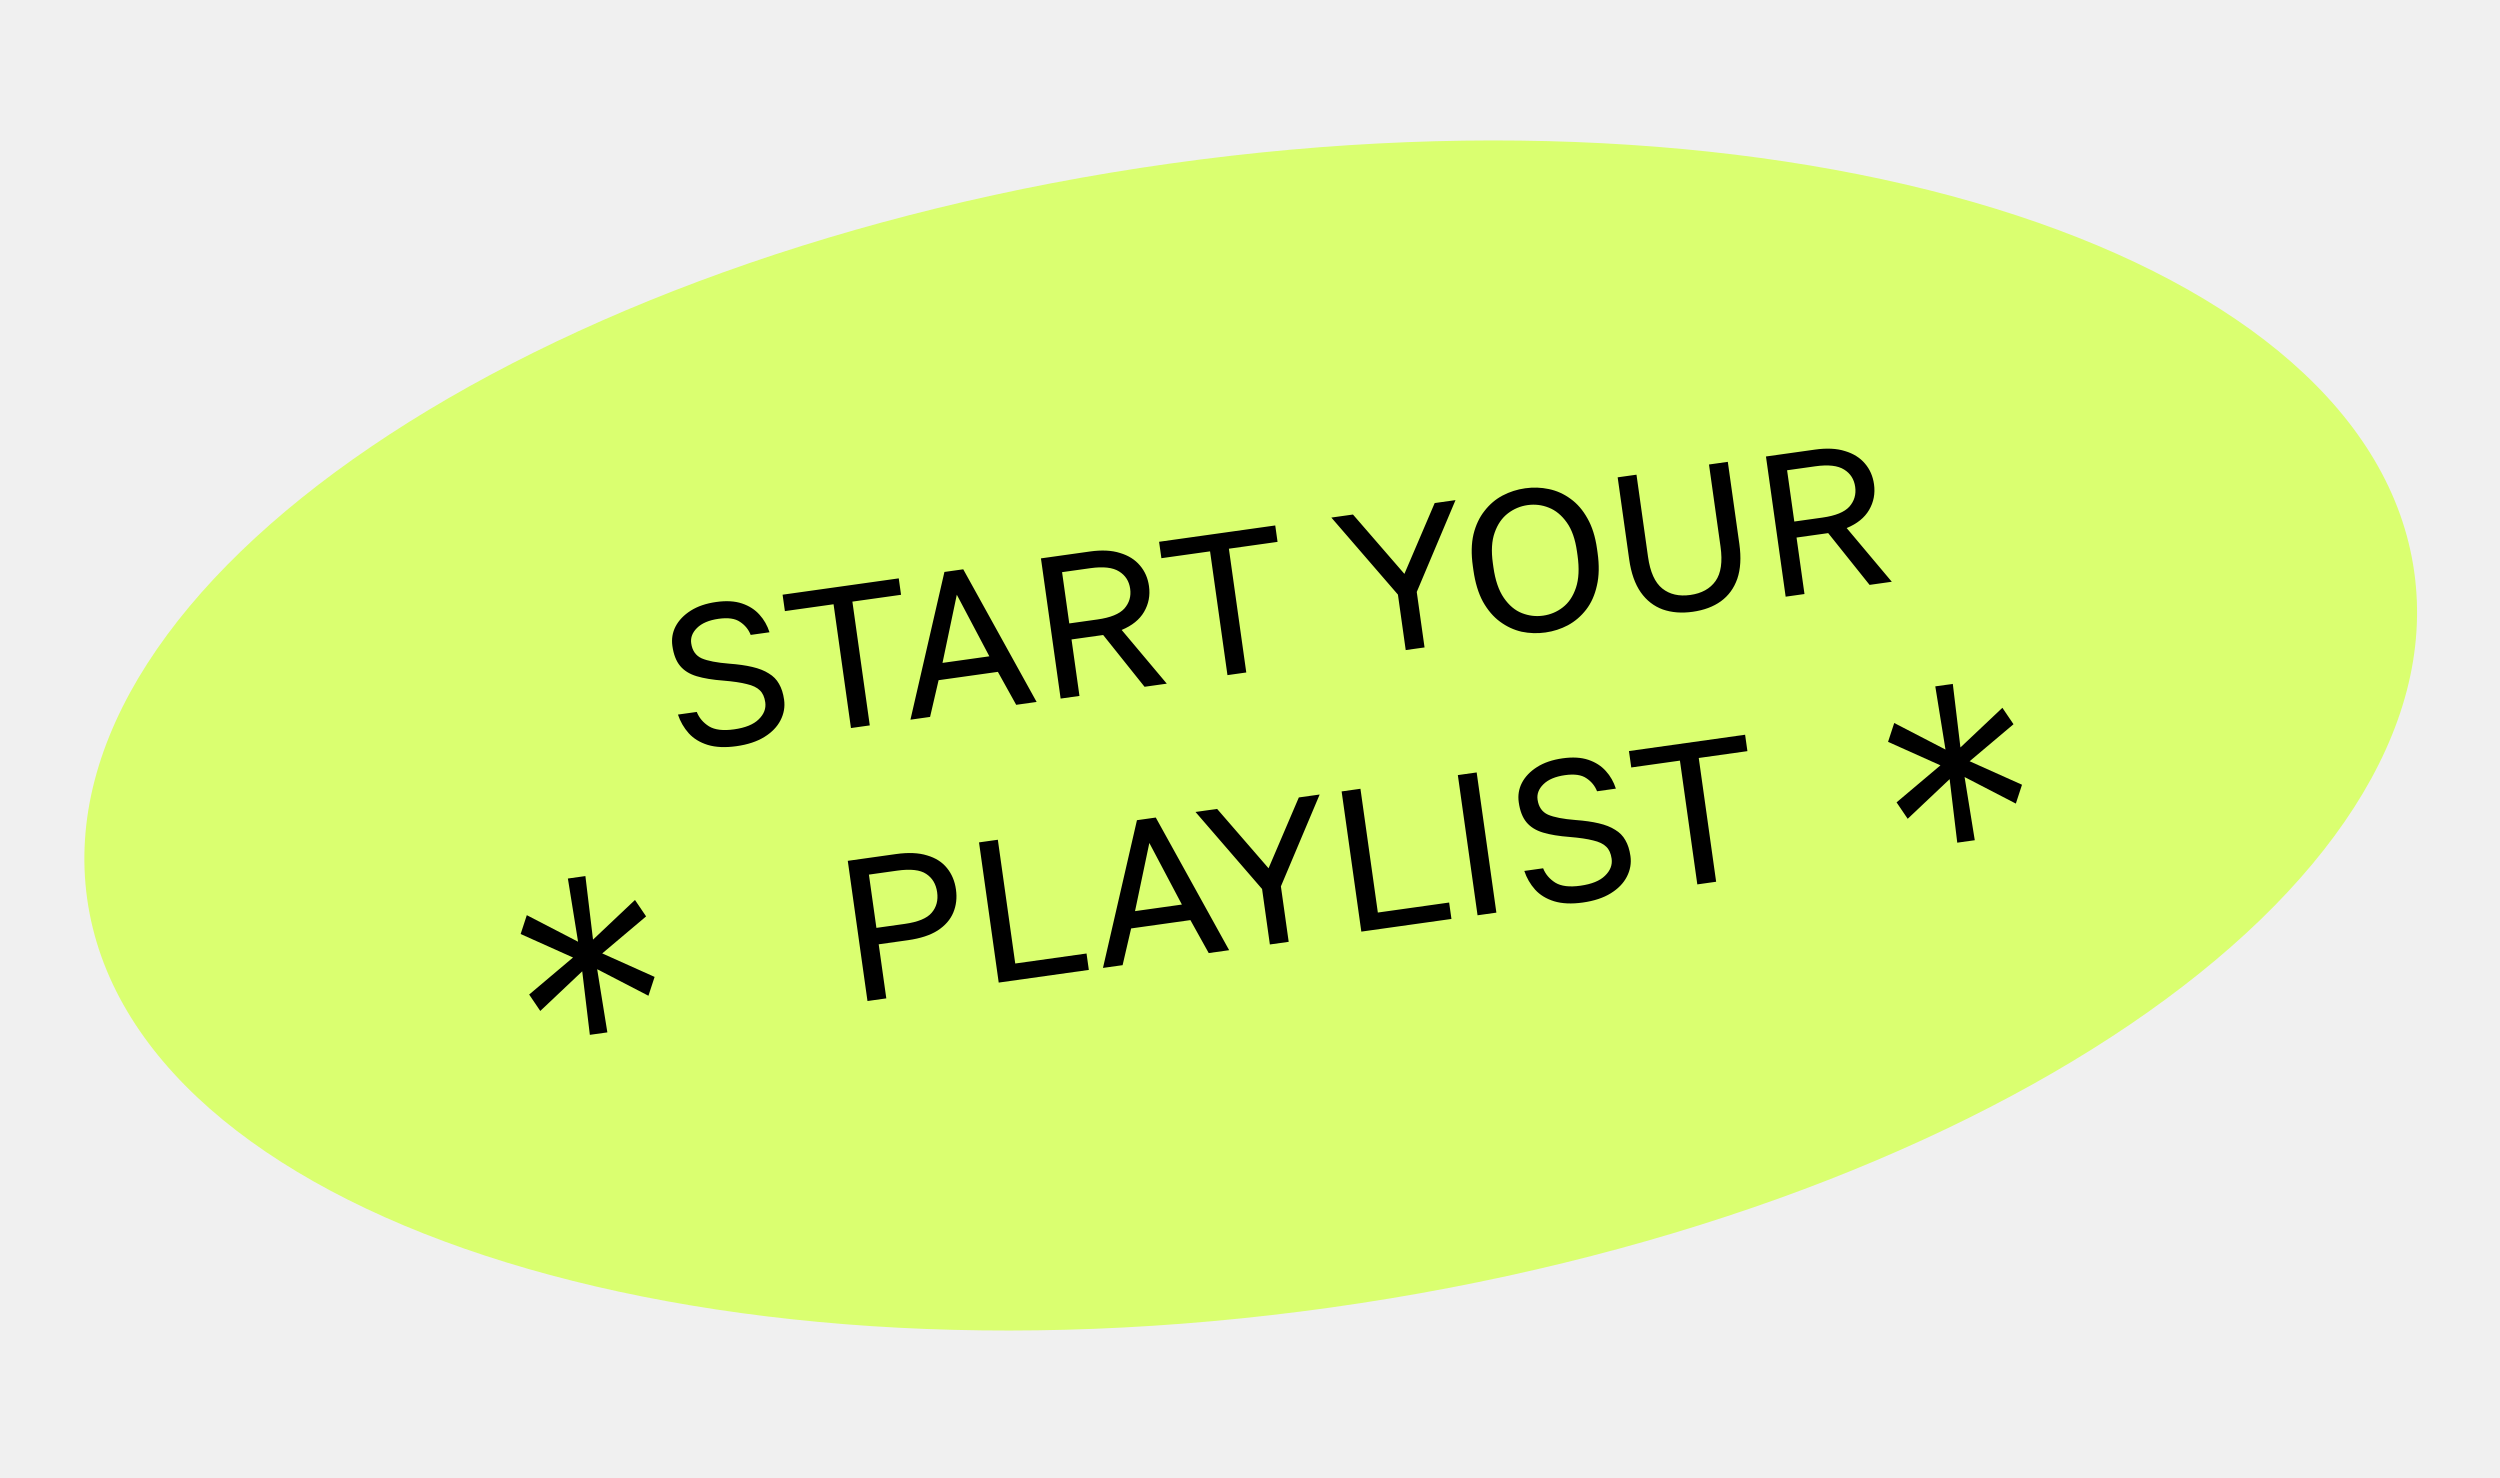
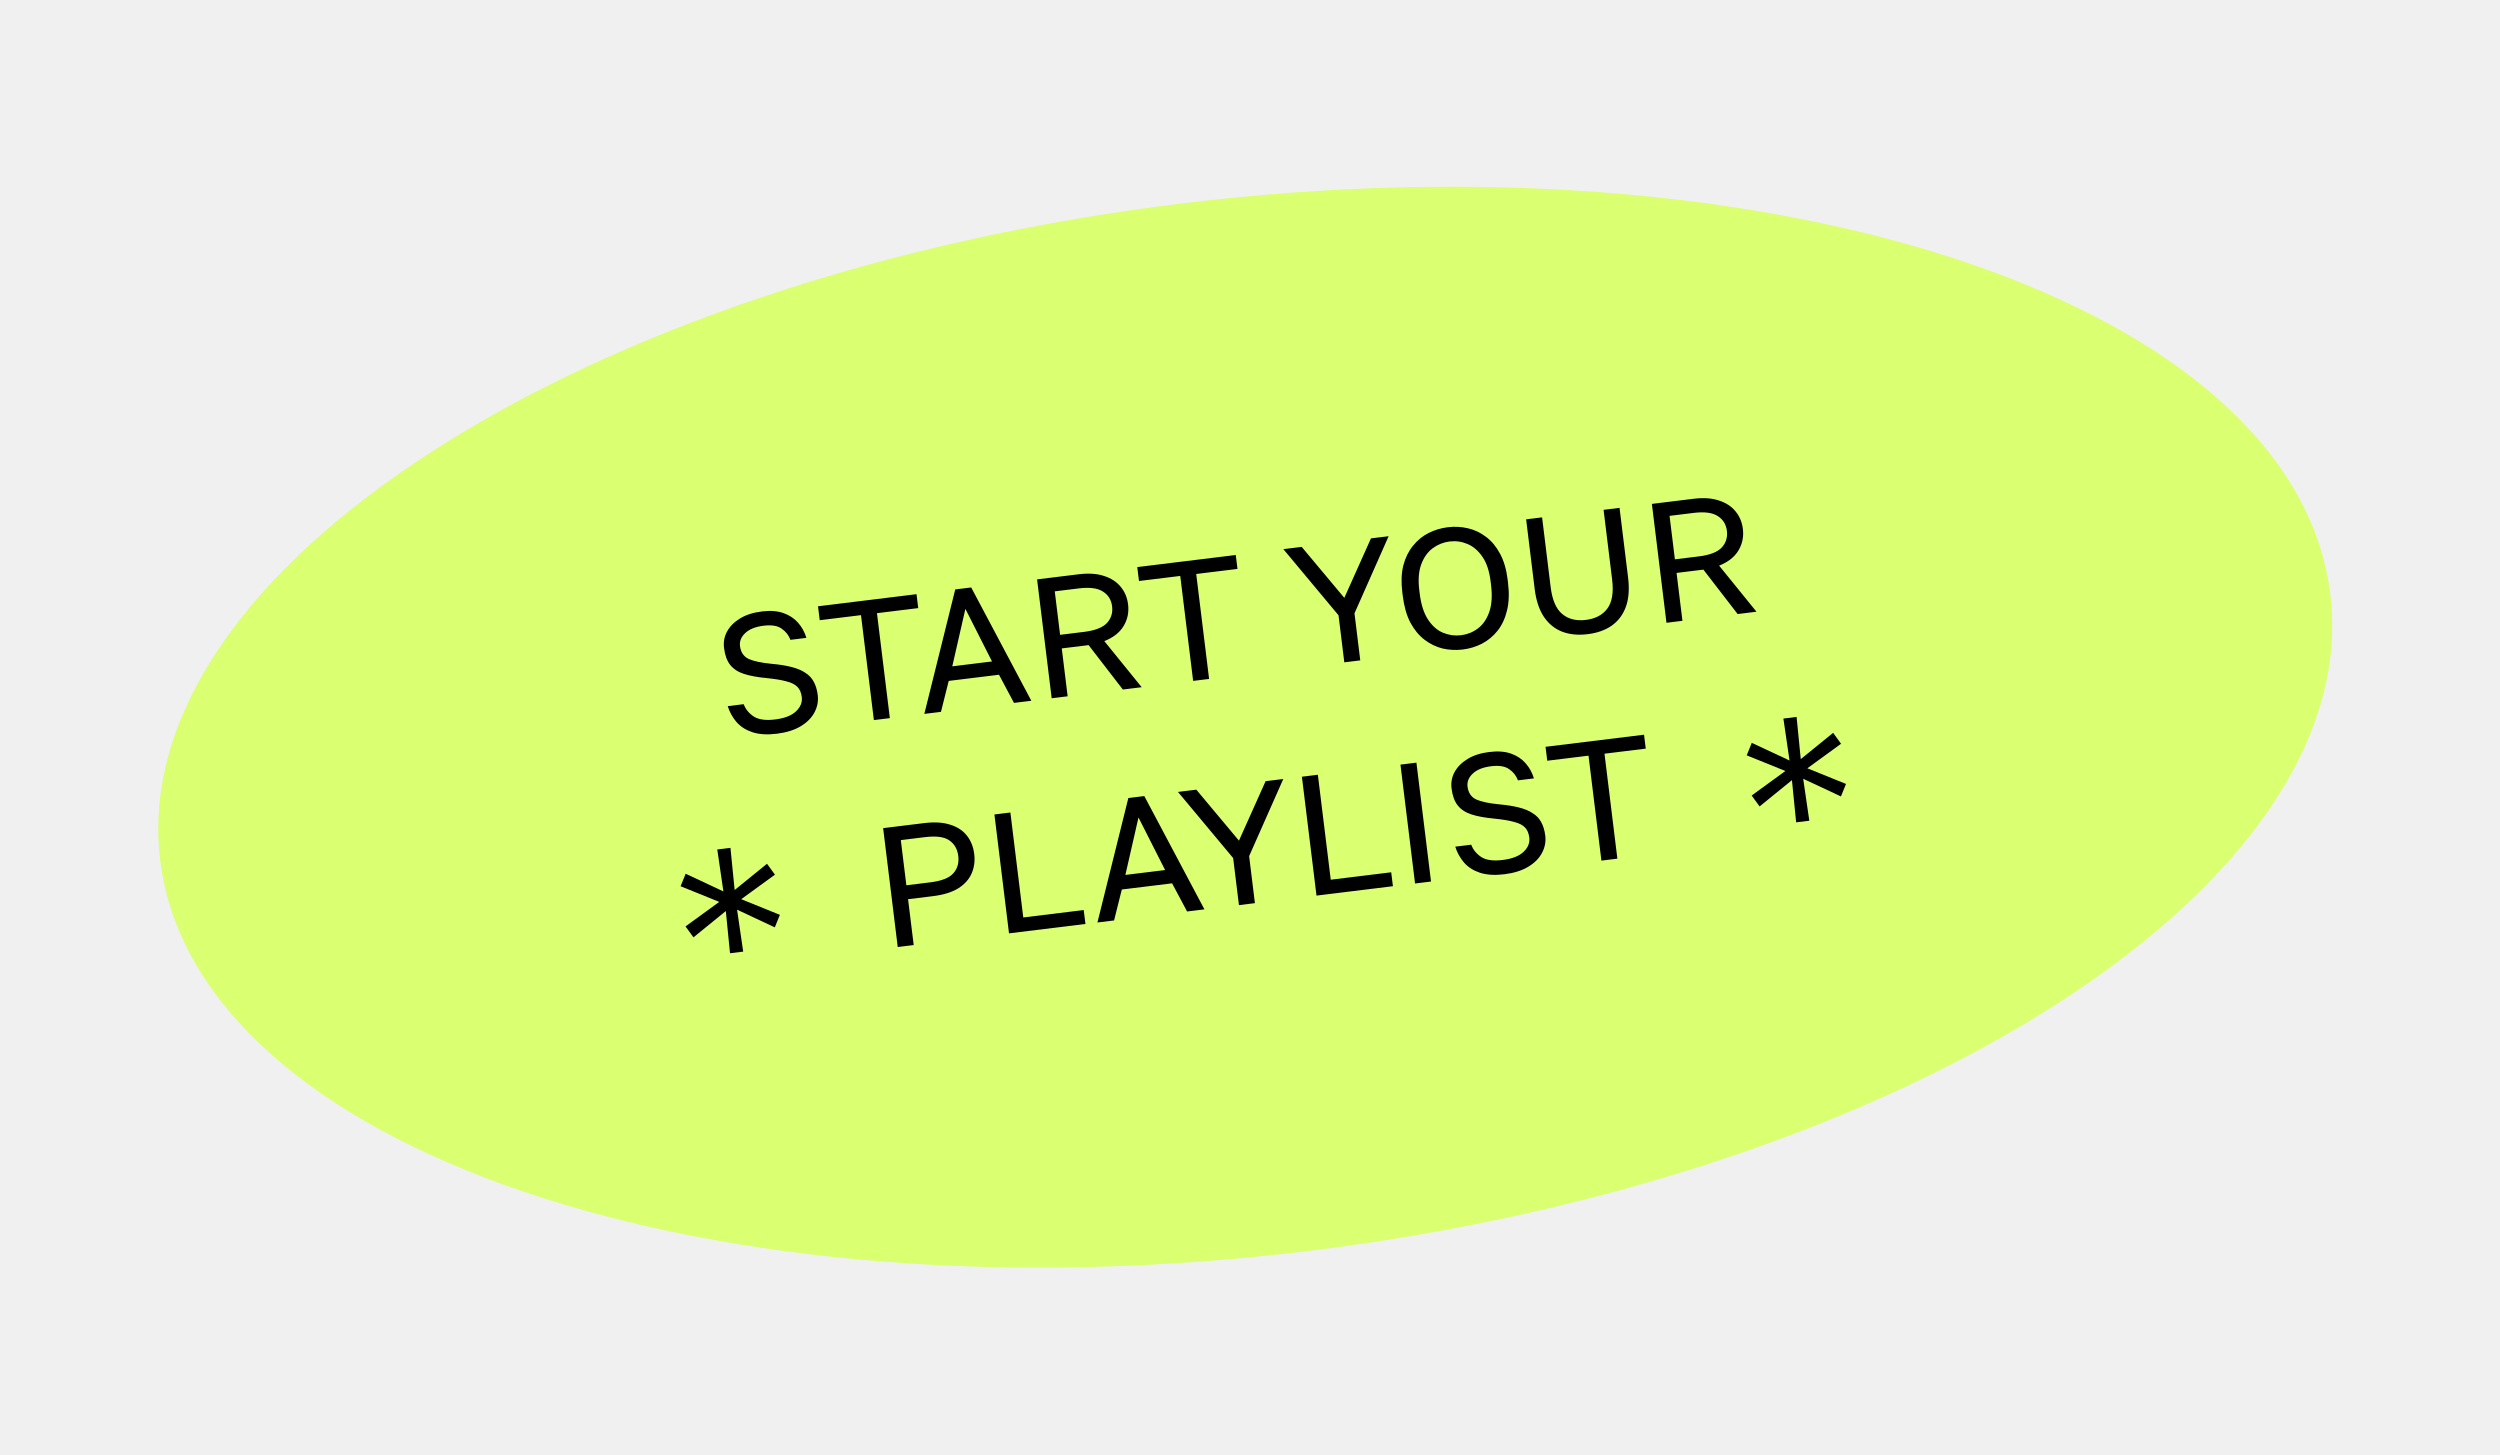
- <svg xmlns="http://www.w3.org/2000/svg" width="264" height="156" viewBox="0 0 264 156" fill="none">
-   <g clip-path="url(#clip0_1244_9999)">
-     <ellipse cx="132.076" cy="77.668" rx="124.076" ry="60.994" transform="rotate(-8 132.076 77.6676)" fill="#DAFF70" />
-     <path d="M77.775 78.796C76.591 78.962 75.578 78.918 74.737 78.662C73.91 78.404 73.241 77.995 72.731 77.434C72.219 76.859 71.839 76.201 71.591 75.459L73.579 75.18C73.825 75.807 74.256 76.314 74.871 76.702C75.484 77.076 76.369 77.182 77.525 77.019C78.71 76.853 79.573 76.501 80.116 75.965C80.673 75.427 80.905 74.826 80.812 74.163C80.735 73.614 80.546 73.194 80.247 72.906C79.945 72.603 79.483 72.38 78.859 72.238C78.247 72.08 77.425 71.958 76.392 71.873C75.259 71.788 74.317 71.633 73.566 71.408C72.816 71.182 72.233 70.819 71.817 70.316C71.401 69.814 71.13 69.112 71.003 68.209C70.9 67.476 71.013 66.792 71.34 66.156C71.68 65.505 72.213 64.948 72.939 64.487C73.665 64.025 74.563 63.719 75.635 63.569C76.692 63.42 77.598 63.472 78.353 63.726C79.107 63.979 79.724 64.374 80.202 64.911C80.678 65.433 81.031 66.052 81.26 66.768L79.272 67.047C79.048 66.475 78.675 66.017 78.152 65.673C77.641 65.314 76.886 65.204 75.885 65.345C74.869 65.488 74.11 65.81 73.605 66.312C73.113 66.799 72.908 67.338 72.991 67.93C73.1 68.705 73.469 69.236 74.099 69.521C74.727 69.792 75.695 69.98 77.003 70.083C77.948 70.152 78.762 70.268 79.446 70.43C80.144 70.591 80.723 70.819 81.181 71.114C81.652 71.393 82.012 71.759 82.263 72.213C82.528 72.664 82.707 73.221 82.8 73.884C82.907 74.645 82.779 75.375 82.417 76.073C82.067 76.755 81.502 77.337 80.722 77.821C79.942 78.304 78.959 78.629 77.775 78.796ZM89.861 76.882L88.024 63.811L82.885 64.534L82.641 62.8L94.908 61.075L95.151 62.81L90.012 63.532L91.849 76.602L89.861 76.882ZM96.143 75.999L99.731 60.398L101.719 60.118L109.467 74.126L107.31 74.429L105.376 70.948L99.116 71.828L98.216 75.707L96.143 75.999ZM99.528 70.002L104.476 69.306L101.039 62.802L99.528 70.002ZM112.003 73.77L109.923 58.965L115.104 58.237C116.345 58.063 117.402 58.115 118.275 58.395C119.161 58.659 119.862 59.1 120.38 59.717C120.897 60.32 121.214 61.045 121.333 61.891C121.472 62.878 121.297 63.786 120.81 64.617C120.335 65.431 119.548 66.067 118.447 66.523L123.212 72.194L120.865 72.524L116.495 67.057L113.153 67.526L113.991 73.49L112.003 73.77ZM112.915 65.834L115.897 65.415C117.265 65.223 118.21 64.838 118.733 64.262C119.254 63.671 119.458 62.974 119.345 62.17C119.232 61.366 118.845 60.76 118.183 60.349C117.52 59.925 116.504 59.809 115.137 60.001L112.155 60.42L112.915 65.834ZM129.619 71.294L127.782 58.224L122.643 58.946L122.399 57.212L134.666 55.488L134.909 57.222L129.77 57.944L131.607 71.014L129.619 71.294ZM148.444 68.648L147.621 62.79L140.59 54.655L142.874 54.334L148.305 60.602L151.503 53.122L153.702 52.812L149.609 62.511L150.432 68.369L148.444 68.648ZM163.201 66.79C162.356 66.909 161.518 66.883 160.689 66.712C159.872 66.525 159.11 66.171 158.405 65.652C157.699 65.133 157.097 64.427 156.597 63.534C156.112 62.639 155.776 61.529 155.59 60.203L155.531 59.78C155.352 58.511 155.375 57.394 155.599 56.428C155.836 55.46 156.224 54.636 156.761 53.957C157.296 53.264 157.932 52.721 158.668 52.33C159.417 51.937 160.215 51.681 161.061 51.563C161.907 51.444 162.738 51.471 163.553 51.644C164.382 51.815 165.15 52.16 165.855 52.679C166.559 53.184 167.151 53.87 167.632 54.737C168.128 55.602 168.465 56.669 168.643 57.938L168.703 58.361C168.889 59.686 168.865 60.847 168.631 61.843C168.411 62.837 168.034 63.681 167.499 64.374C166.964 65.068 166.322 65.618 165.574 66.025C164.838 66.416 164.047 66.671 163.201 66.79ZM162.952 65.013C163.727 64.904 164.42 64.613 165.029 64.139C165.652 63.663 166.116 62.973 166.42 62.067C166.724 61.162 166.78 60.025 166.588 58.658L166.528 58.235C166.346 56.938 165.987 55.917 165.451 55.173C164.913 54.414 164.279 53.892 163.549 53.607C162.832 53.319 162.087 53.23 161.311 53.339C160.55 53.446 159.857 53.737 159.234 54.213C158.611 54.689 158.145 55.366 157.837 56.243C157.527 57.106 157.463 58.186 157.646 59.483L157.705 59.906C157.897 61.274 158.264 62.351 158.806 63.137C159.348 63.924 159.984 64.46 160.714 64.746C161.445 65.031 162.19 65.12 162.952 65.013ZM178.751 64.605C177.581 64.769 176.527 64.687 175.589 64.359C174.65 64.016 173.875 63.413 173.265 62.55C172.653 61.673 172.245 60.515 172.043 59.077L170.825 50.406L172.813 50.127L174.031 58.798C174.257 60.405 174.759 61.521 175.537 62.145C176.315 62.769 177.303 62.996 178.501 62.828C179.7 62.66 180.587 62.168 181.163 61.354C181.738 60.54 181.913 59.329 181.687 57.722L180.469 49.051L182.457 48.771L183.675 57.442C183.877 58.881 183.805 60.106 183.459 61.118C183.11 62.116 182.531 62.909 181.722 63.497C180.926 64.069 179.935 64.438 178.751 64.605ZM188.565 63.01L186.485 48.205L191.666 47.477C192.907 47.303 193.964 47.355 194.837 47.635C195.723 47.899 196.424 48.34 196.943 48.957C197.459 49.56 197.776 50.285 197.895 51.131C198.034 52.118 197.86 53.026 197.372 53.857C196.897 54.671 196.11 55.307 195.009 55.763L199.774 61.434L197.427 61.764L193.057 56.297L189.715 56.766L190.553 62.73L188.565 63.01ZM189.478 55.074L192.46 54.655C193.827 54.463 194.772 54.078 195.295 53.502C195.816 52.911 196.02 52.214 195.907 51.41C195.794 50.606 195.407 49.999 194.745 49.589C194.082 49.165 193.066 49.049 191.699 49.241L188.717 49.66L189.478 55.074Z" fill="black" />
-     <path d="M91.606 105.708L89.525 90.904L94.601 90.191C95.912 90.006 97.012 90.053 97.899 90.331C98.799 90.593 99.501 91.04 100.007 91.674C100.511 92.293 100.826 93.047 100.95 93.935C101.073 94.809 100.979 95.621 100.667 96.369C100.355 97.117 99.804 97.748 99.014 98.262C98.235 98.759 97.191 99.1 95.879 99.285L92.791 99.719L93.594 105.429L91.606 105.708ZM92.548 97.984L95.53 97.565C96.94 97.367 97.891 96.975 98.384 96.388C98.89 95.799 99.083 95.075 98.962 94.215C98.842 93.354 98.456 92.711 97.807 92.285C97.172 91.856 96.149 91.742 94.739 91.94L91.757 92.359L92.548 97.984ZM105.464 103.761L103.384 88.956L105.372 88.677L107.209 101.747L114.738 100.689L114.981 102.423L105.464 103.761ZM116.474 102.213L120.062 86.612L122.05 86.333L129.798 100.341L127.641 100.644L125.707 97.163L119.447 98.043L118.547 101.922L116.474 102.213ZM119.859 96.216L124.808 95.521L121.37 89.016L119.859 96.216ZM134.098 99.736L133.275 93.878L126.244 85.743L128.528 85.422L133.959 91.69L137.157 84.21L139.356 83.901L135.263 93.599L136.086 99.457L134.098 99.736ZM143.756 98.379L141.675 83.575L143.663 83.295L145.5 96.365L153.029 95.307L153.273 97.041L143.756 98.379ZM156.029 96.654L153.948 81.85L155.936 81.57L158.017 96.375L156.029 96.654ZM167.15 95.307C165.966 95.473 164.953 95.429 164.112 95.173C163.285 94.915 162.617 94.506 162.106 93.945C161.594 93.37 161.214 92.712 160.966 91.97L162.954 91.691C163.2 92.318 163.631 92.825 164.246 93.213C164.86 93.587 165.744 93.693 166.901 93.53C168.085 93.364 168.949 93.013 169.491 92.476C170.048 91.938 170.28 91.337 170.187 90.674C170.11 90.125 169.922 89.705 169.622 89.417C169.321 89.114 168.858 88.891 168.234 88.749C167.623 88.591 166.8 88.469 165.768 88.384C164.634 88.299 163.692 88.144 162.942 87.919C162.191 87.693 161.608 87.33 161.192 86.827C160.777 86.325 160.505 85.623 160.379 84.72C160.276 83.987 160.388 83.303 160.715 82.667C161.055 82.016 161.588 81.459 162.314 80.998C163.04 80.536 163.939 80.23 165.01 80.079C166.068 79.931 166.974 79.983 167.728 80.237C168.483 80.49 169.099 80.885 169.577 81.422C170.053 81.944 170.406 82.563 170.636 83.279L168.648 83.558C168.424 82.986 168.05 82.528 167.527 82.184C167.017 81.825 166.261 81.715 165.26 81.856C164.245 81.999 163.485 82.321 162.98 82.823C162.488 83.31 162.283 83.849 162.367 84.441C162.476 85.216 162.845 85.747 163.474 86.032C164.102 86.303 165.07 86.491 166.379 86.594C167.323 86.663 168.137 86.779 168.821 86.941C169.52 87.102 170.098 87.33 170.557 87.625C171.027 87.904 171.388 88.27 171.638 88.724C171.903 89.175 172.082 89.732 172.175 90.395C172.282 91.156 172.155 91.886 171.793 92.584C171.443 93.266 170.878 93.848 170.097 94.332C169.317 94.815 168.335 95.14 167.15 95.307ZM179.236 93.393L177.4 80.322L172.26 81.045L172.017 79.311L184.283 77.587L184.527 79.321L179.388 80.043L181.224 93.113L179.236 93.393Z" fill="black" />
-     <path d="M206.686 88.987L205.882 82.277L201.452 86.465L200.277 84.73L204.91 80.82L199.379 78.339L200.03 76.348L205.443 79.153L204.367 72.48L206.217 72.22L207.021 78.931L211.452 74.743L212.626 76.478L207.993 80.387L213.524 82.868L212.873 84.859L207.46 82.055L208.537 88.727L206.686 88.987Z" fill="black" />
-     <path d="M62.288 109.28L61.483 102.57L57.053 106.758L55.879 105.023L60.511 101.113L54.98 98.632L55.631 96.641L61.044 99.446L59.968 92.773L61.818 92.513L62.623 99.224L67.053 95.036L68.228 96.771L63.595 100.68L69.126 103.161L68.475 105.152L63.062 102.348L64.138 109.02L62.288 109.28Z" fill="black" />
+ <svg xmlns="http://www.w3.org/2000/svg" width="263" height="153" viewBox="0 0 263 153" fill="none">
+   <g clip-path="url(#clip0_6363_24623)">
+     <ellipse cx="131" cy="76.499" rx="115" ry="55.5" transform="rotate(-7 131 76.4991)" fill="#DAFF70" />
+     <path d="M81.719 77.189C80.719 77.312 79.866 77.26 79.161 77.032C78.468 76.802 77.91 76.448 77.489 75.968C77.066 75.475 76.755 74.915 76.557 74.287L78.236 74.08C78.435 74.612 78.79 75.046 79.303 75.382C79.814 75.706 80.558 75.808 81.535 75.688C82.535 75.566 83.268 75.282 83.734 74.838C84.211 74.393 84.415 73.89 84.346 73.33C84.289 72.866 84.137 72.51 83.889 72.262C83.639 72.002 83.253 71.808 82.729 71.679C82.216 71.536 81.525 71.422 80.656 71.335C79.702 71.247 78.91 71.102 78.281 70.901C77.652 70.7 77.166 70.385 76.823 69.956C76.48 69.526 76.262 68.931 76.168 68.168C76.092 67.549 76.197 66.974 76.483 66.443C76.778 65.899 77.236 65.438 77.854 65.06C78.473 64.681 79.234 64.437 80.14 64.326C81.033 64.216 81.796 64.273 82.428 64.498C83.06 64.723 83.573 65.065 83.968 65.524C84.362 65.971 84.65 66.498 84.833 67.104L83.154 67.311C82.973 66.825 82.665 66.434 82.23 66.136C81.805 65.826 81.17 65.723 80.324 65.826C79.466 65.932 78.821 66.192 78.389 66.608C77.967 67.01 77.786 67.462 77.848 67.962C77.928 68.617 78.232 69.07 78.758 69.319C79.283 69.557 80.096 69.729 81.197 69.836C81.992 69.908 82.676 70.017 83.25 70.164C83.837 70.31 84.321 70.51 84.703 70.766C85.095 71.008 85.393 71.322 85.598 71.707C85.814 72.092 85.957 72.564 86.026 73.124C86.105 73.767 85.987 74.38 85.671 74.963C85.366 75.532 84.882 76.015 84.217 76.411C83.552 76.807 82.72 77.066 81.719 77.189ZM91.932 75.754L90.576 64.713L86.235 65.246L86.055 63.781L96.417 62.508L96.597 63.973L92.256 64.506L93.612 75.547L91.932 75.754ZM97.239 75.102L100.492 62.008L102.171 61.802L108.495 73.72L106.672 73.944L105.094 70.982L99.805 71.632L98.99 74.887L97.239 75.102ZM100.179 70.099L104.36 69.585L101.559 64.053L100.179 70.099ZM110.637 73.457L109.101 60.951L113.479 60.413C114.527 60.285 115.417 60.345 116.148 60.593C116.891 60.829 117.476 61.21 117.903 61.738C118.329 62.254 118.586 62.869 118.674 63.584C118.776 64.418 118.616 65.181 118.193 65.874C117.781 66.553 117.108 67.077 116.174 67.445L120.106 72.294L118.123 72.538L114.521 67.866L111.698 68.213L112.316 73.251L110.637 73.457ZM111.522 66.783L114.041 66.474C115.197 66.332 115.999 66.022 116.448 65.544C116.896 65.054 117.078 64.469 116.994 63.79C116.911 63.111 116.594 62.594 116.042 62.239C115.489 61.871 114.635 61.759 113.48 61.901L110.961 62.21L111.522 66.783ZM125.518 71.63L124.162 60.589L119.821 61.122L119.641 59.657L130.003 58.385L130.183 59.85L125.842 60.383L127.197 71.424L125.518 71.63ZM141.421 69.677L140.813 64.728L135.008 57.77L136.937 57.533L141.422 62.895L144.226 56.638L146.084 56.41L142.492 64.522L143.1 69.471L141.421 69.677ZM153.884 68.328C153.169 68.416 152.464 68.382 151.768 68.225C151.082 68.056 150.445 67.747 149.858 67.299C149.271 66.852 148.774 66.248 148.366 65.488C147.971 64.726 147.704 63.786 147.567 62.666L147.523 62.309C147.391 61.237 147.427 60.295 147.629 59.485C147.844 58.672 148.183 57.984 148.645 57.419C149.106 56.843 149.65 56.395 150.276 56.077C150.914 55.757 151.59 55.553 152.304 55.465C153.019 55.377 153.719 55.412 154.403 55.57C155.099 55.726 155.741 56.028 156.328 56.476C156.913 56.912 157.402 57.499 157.795 58.236C158.2 58.973 158.468 59.877 158.6 60.949L158.643 61.306C158.781 62.426 158.744 63.403 158.532 64.239C158.332 65.074 158.002 65.779 157.541 66.356C157.08 66.933 156.531 67.387 155.895 67.719C155.269 68.037 154.598 68.241 153.884 68.328ZM153.7 66.828C154.355 66.747 154.942 66.512 155.463 66.121C155.995 65.73 156.396 65.155 156.665 64.396C156.935 63.638 156.999 62.681 156.857 61.525L156.813 61.168C156.678 60.072 156.391 59.207 155.95 58.572C155.508 57.925 154.981 57.476 154.37 57.224C153.771 56.971 153.144 56.885 152.489 56.966C151.845 57.045 151.258 57.28 150.726 57.672C150.193 58.064 149.791 58.627 149.518 59.361C149.245 60.084 149.175 60.994 149.309 62.089L149.353 62.447C149.495 63.602 149.789 64.515 150.234 65.186C150.679 65.857 151.207 66.318 151.818 66.569C152.429 66.82 153.056 66.907 153.7 66.828ZM167.019 66.716C166.031 66.837 165.144 66.752 164.359 66.462C163.572 66.159 162.928 65.64 162.426 64.904C161.923 64.156 161.597 63.174 161.448 61.959L160.549 54.634L162.228 54.428L163.128 61.753C163.294 63.111 163.701 64.058 164.347 64.595C164.993 65.133 165.823 65.339 166.835 65.215C167.848 65.091 168.602 64.689 169.099 64.012C169.597 63.334 169.762 62.316 169.595 60.959L168.696 53.634L170.375 53.428L171.274 60.752C171.424 61.967 171.345 62.999 171.038 63.846C170.729 64.682 170.23 65.342 169.54 65.826C168.86 66.296 168.02 66.593 167.019 66.716ZM175.313 65.516L173.778 53.01L178.155 52.472C179.203 52.344 180.093 52.404 180.825 52.652C181.567 52.888 182.152 53.269 182.579 53.797C183.005 54.313 183.262 54.928 183.35 55.643C183.452 56.477 183.292 57.24 182.87 57.932C182.457 58.612 181.784 59.136 180.85 59.504L184.782 64.353L182.799 64.597L179.197 59.925L176.374 60.271L176.993 65.31L175.313 65.516ZM176.199 58.842L178.718 58.533C179.873 58.391 180.675 58.081 181.124 57.603C181.572 57.112 181.754 56.528 181.671 55.849C181.587 55.17 181.27 54.653 180.719 54.297C180.166 53.93 179.312 53.817 178.156 53.959L175.637 54.269L176.199 58.842Z" fill="black" />
+     <path d="M76.798 100.281L76.356 95.843L72.952 98.608L72.117 97.46L75.665 94.879L71.598 93.233L72.131 91.917L76.102 93.777L75.457 89.363L76.843 89.193L77.285 93.631L80.689 90.866L81.524 92.014L77.976 94.595L82.043 96.241L81.51 97.557L77.539 95.698L78.184 100.111L76.798 100.281Z" fill="black" />
+     <path d="M94.441 99.626L92.906 87.12L97.194 86.593C98.301 86.457 99.227 86.513 99.971 86.76C100.725 86.994 101.31 87.382 101.727 87.923C102.143 88.452 102.397 89.092 102.489 89.842C102.58 90.581 102.488 91.263 102.214 91.889C101.941 92.515 101.467 93.039 100.793 93.46C100.13 93.868 99.245 94.14 98.137 94.276L95.528 94.596L96.121 99.42L94.441 99.626ZM95.349 93.131L97.868 92.822C99.059 92.675 99.866 92.359 100.29 91.871C100.726 91.383 100.899 90.775 100.81 90.048C100.72 89.322 100.405 88.774 99.864 88.405C99.335 88.035 98.475 87.923 97.284 88.069L94.765 88.379L95.349 93.131ZM106.148 98.188L104.613 85.682L106.292 85.476L107.648 96.517L114.008 95.736L114.188 97.201L106.148 98.188ZM115.449 97.046L118.702 83.953L120.381 83.746L126.705 95.665L124.882 95.888L123.304 92.927L118.015 93.576L117.2 96.832L115.449 97.046ZM118.389 92.043L122.57 91.529L119.769 85.998L118.389 92.043ZM130.337 95.219L129.729 90.27L123.924 83.311L125.854 83.074L130.338 88.436L133.143 82.179L135.001 81.951L131.409 90.063L132.016 95.012L130.337 95.219ZM138.495 94.217L136.96 81.711L138.639 81.504L139.995 92.546L146.355 91.765L146.535 93.23L138.495 94.217ZM148.863 92.944L147.328 80.438L149.007 80.231L150.543 92.737L148.863 92.944ZM158.255 91.972C157.254 92.095 156.402 92.042 155.697 91.814C155.004 91.585 154.446 91.231 154.024 90.75C153.601 90.258 153.291 89.698 153.093 89.069L154.772 88.863C154.97 89.395 155.326 89.829 155.839 90.165C156.35 90.489 157.094 90.591 158.071 90.471C159.071 90.348 159.804 90.065 160.269 89.621C160.747 89.175 160.951 88.673 160.882 88.113C160.825 87.648 160.673 87.292 160.425 87.045C160.175 86.785 159.789 86.591 159.265 86.462C158.752 86.319 158.061 86.205 157.192 86.118C156.238 86.029 155.446 85.885 154.817 85.684C154.188 85.483 153.702 85.168 153.359 84.739C153.016 84.309 152.798 83.713 152.704 82.951C152.628 82.332 152.733 81.757 153.018 81.226C153.314 80.682 153.771 80.221 154.39 79.843C155.008 79.464 155.77 79.22 156.675 79.109C157.569 78.999 158.331 79.056 158.964 79.281C159.596 79.506 160.109 79.848 160.504 80.307C160.897 80.754 161.186 81.281 161.369 81.887L159.69 82.093C159.509 81.608 159.201 81.216 158.766 80.919C158.341 80.609 157.705 80.505 156.86 80.609C156.002 80.715 155.357 80.975 154.925 81.391C154.502 81.793 154.322 82.245 154.384 82.745C154.464 83.4 154.767 83.852 155.294 84.102C155.819 84.34 156.632 84.512 157.733 84.619C158.527 84.69 159.212 84.8 159.786 84.947C160.372 85.093 160.856 85.293 161.238 85.549C161.631 85.79 161.929 86.104 162.134 86.49C162.35 86.875 162.493 87.347 162.562 87.907C162.641 88.55 162.522 89.163 162.207 89.746C161.902 90.315 161.417 90.798 160.753 91.194C160.088 91.59 159.255 91.849 158.255 91.972ZM168.468 90.537L167.112 79.496L162.771 80.028L162.591 78.564L172.953 77.291L173.133 78.756L168.792 79.289L170.147 90.33L168.468 90.537Z" fill="black" />
+     <path d="M188.954 86.51L188.512 82.072L185.109 84.837L184.274 83.689L187.822 81.108L183.755 79.462L184.287 78.146L188.258 80.005L187.613 75.592L189 75.422L189.441 79.86L192.845 77.095L193.68 78.243L190.132 80.824L194.199 82.47L193.666 83.786L189.695 81.926L190.34 86.34L188.954 86.51Z" fill="black" />
  </g>
  <defs>
-     <clipPath id="clip0_1244_9999">
-       <rect width="248.151" height="121.988" fill="white" transform="translate(0.71875 34.5352) rotate(-8)" />
+     <clipPath id="clip0_6363_24623">
+       <rect width="230" height="111" fill="white" transform="translate(10.0938 35.4277) rotate(-7)" />
    </clipPath>
  </defs>
</svg>
